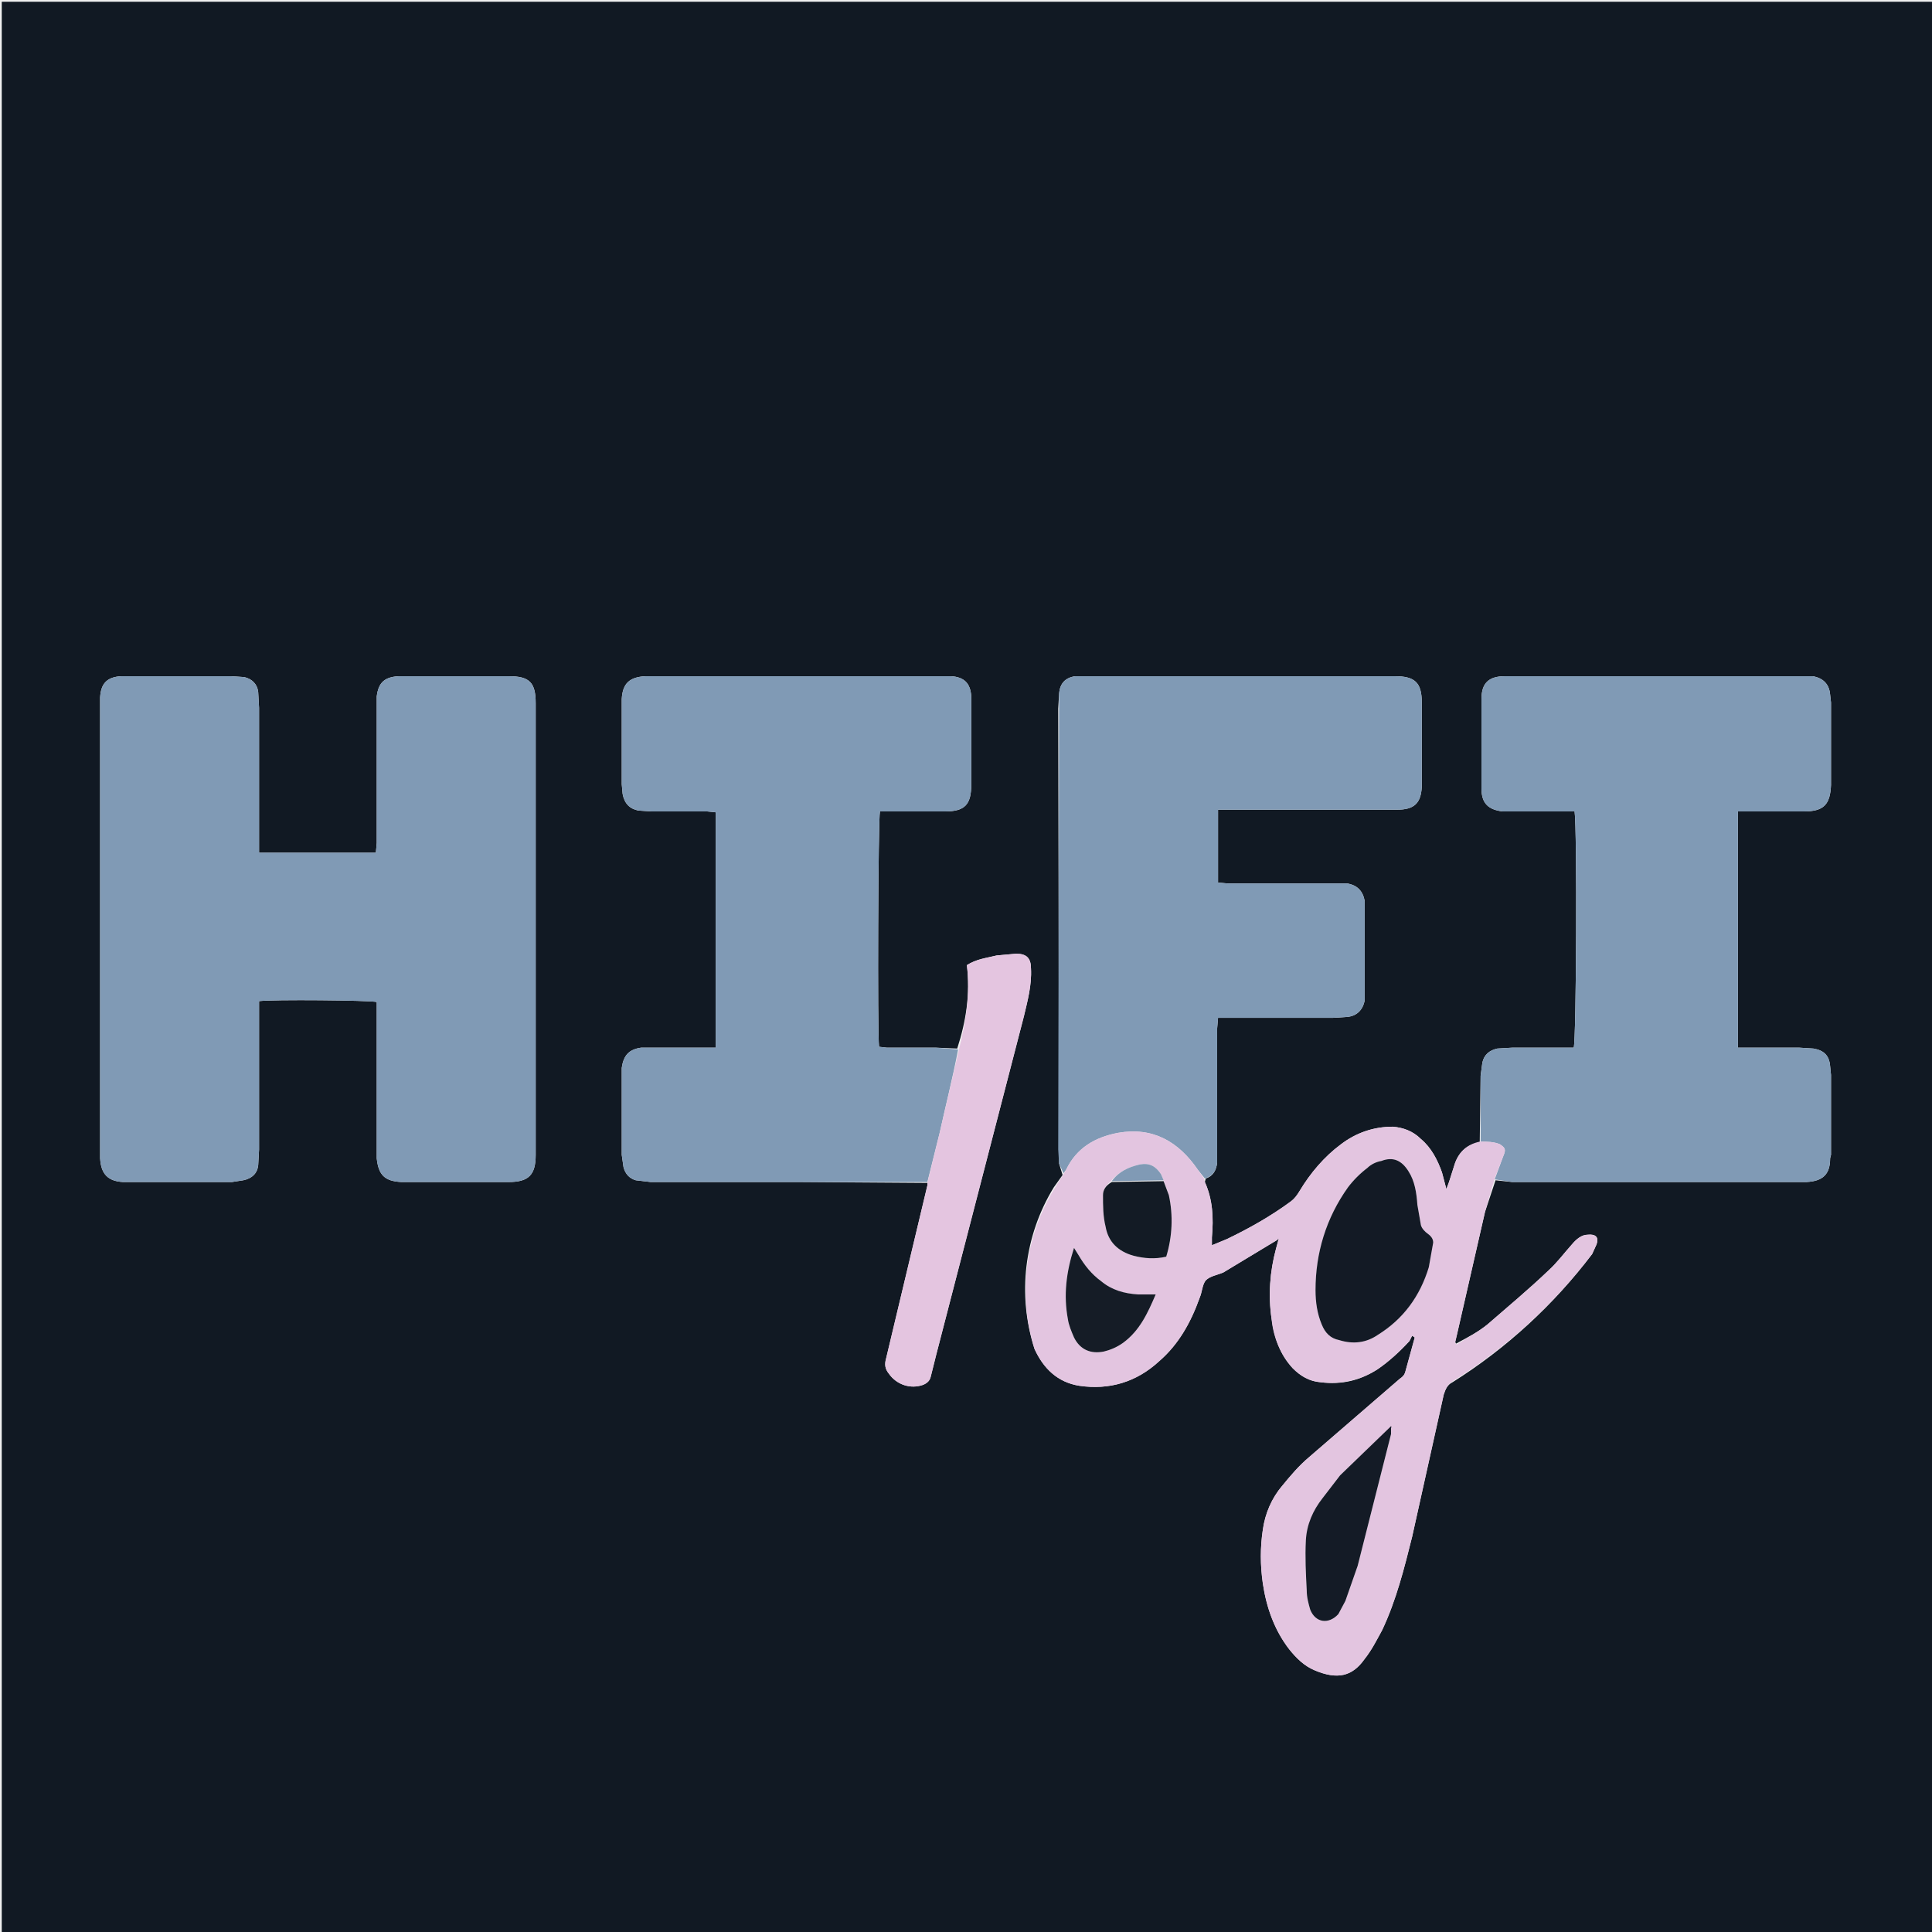
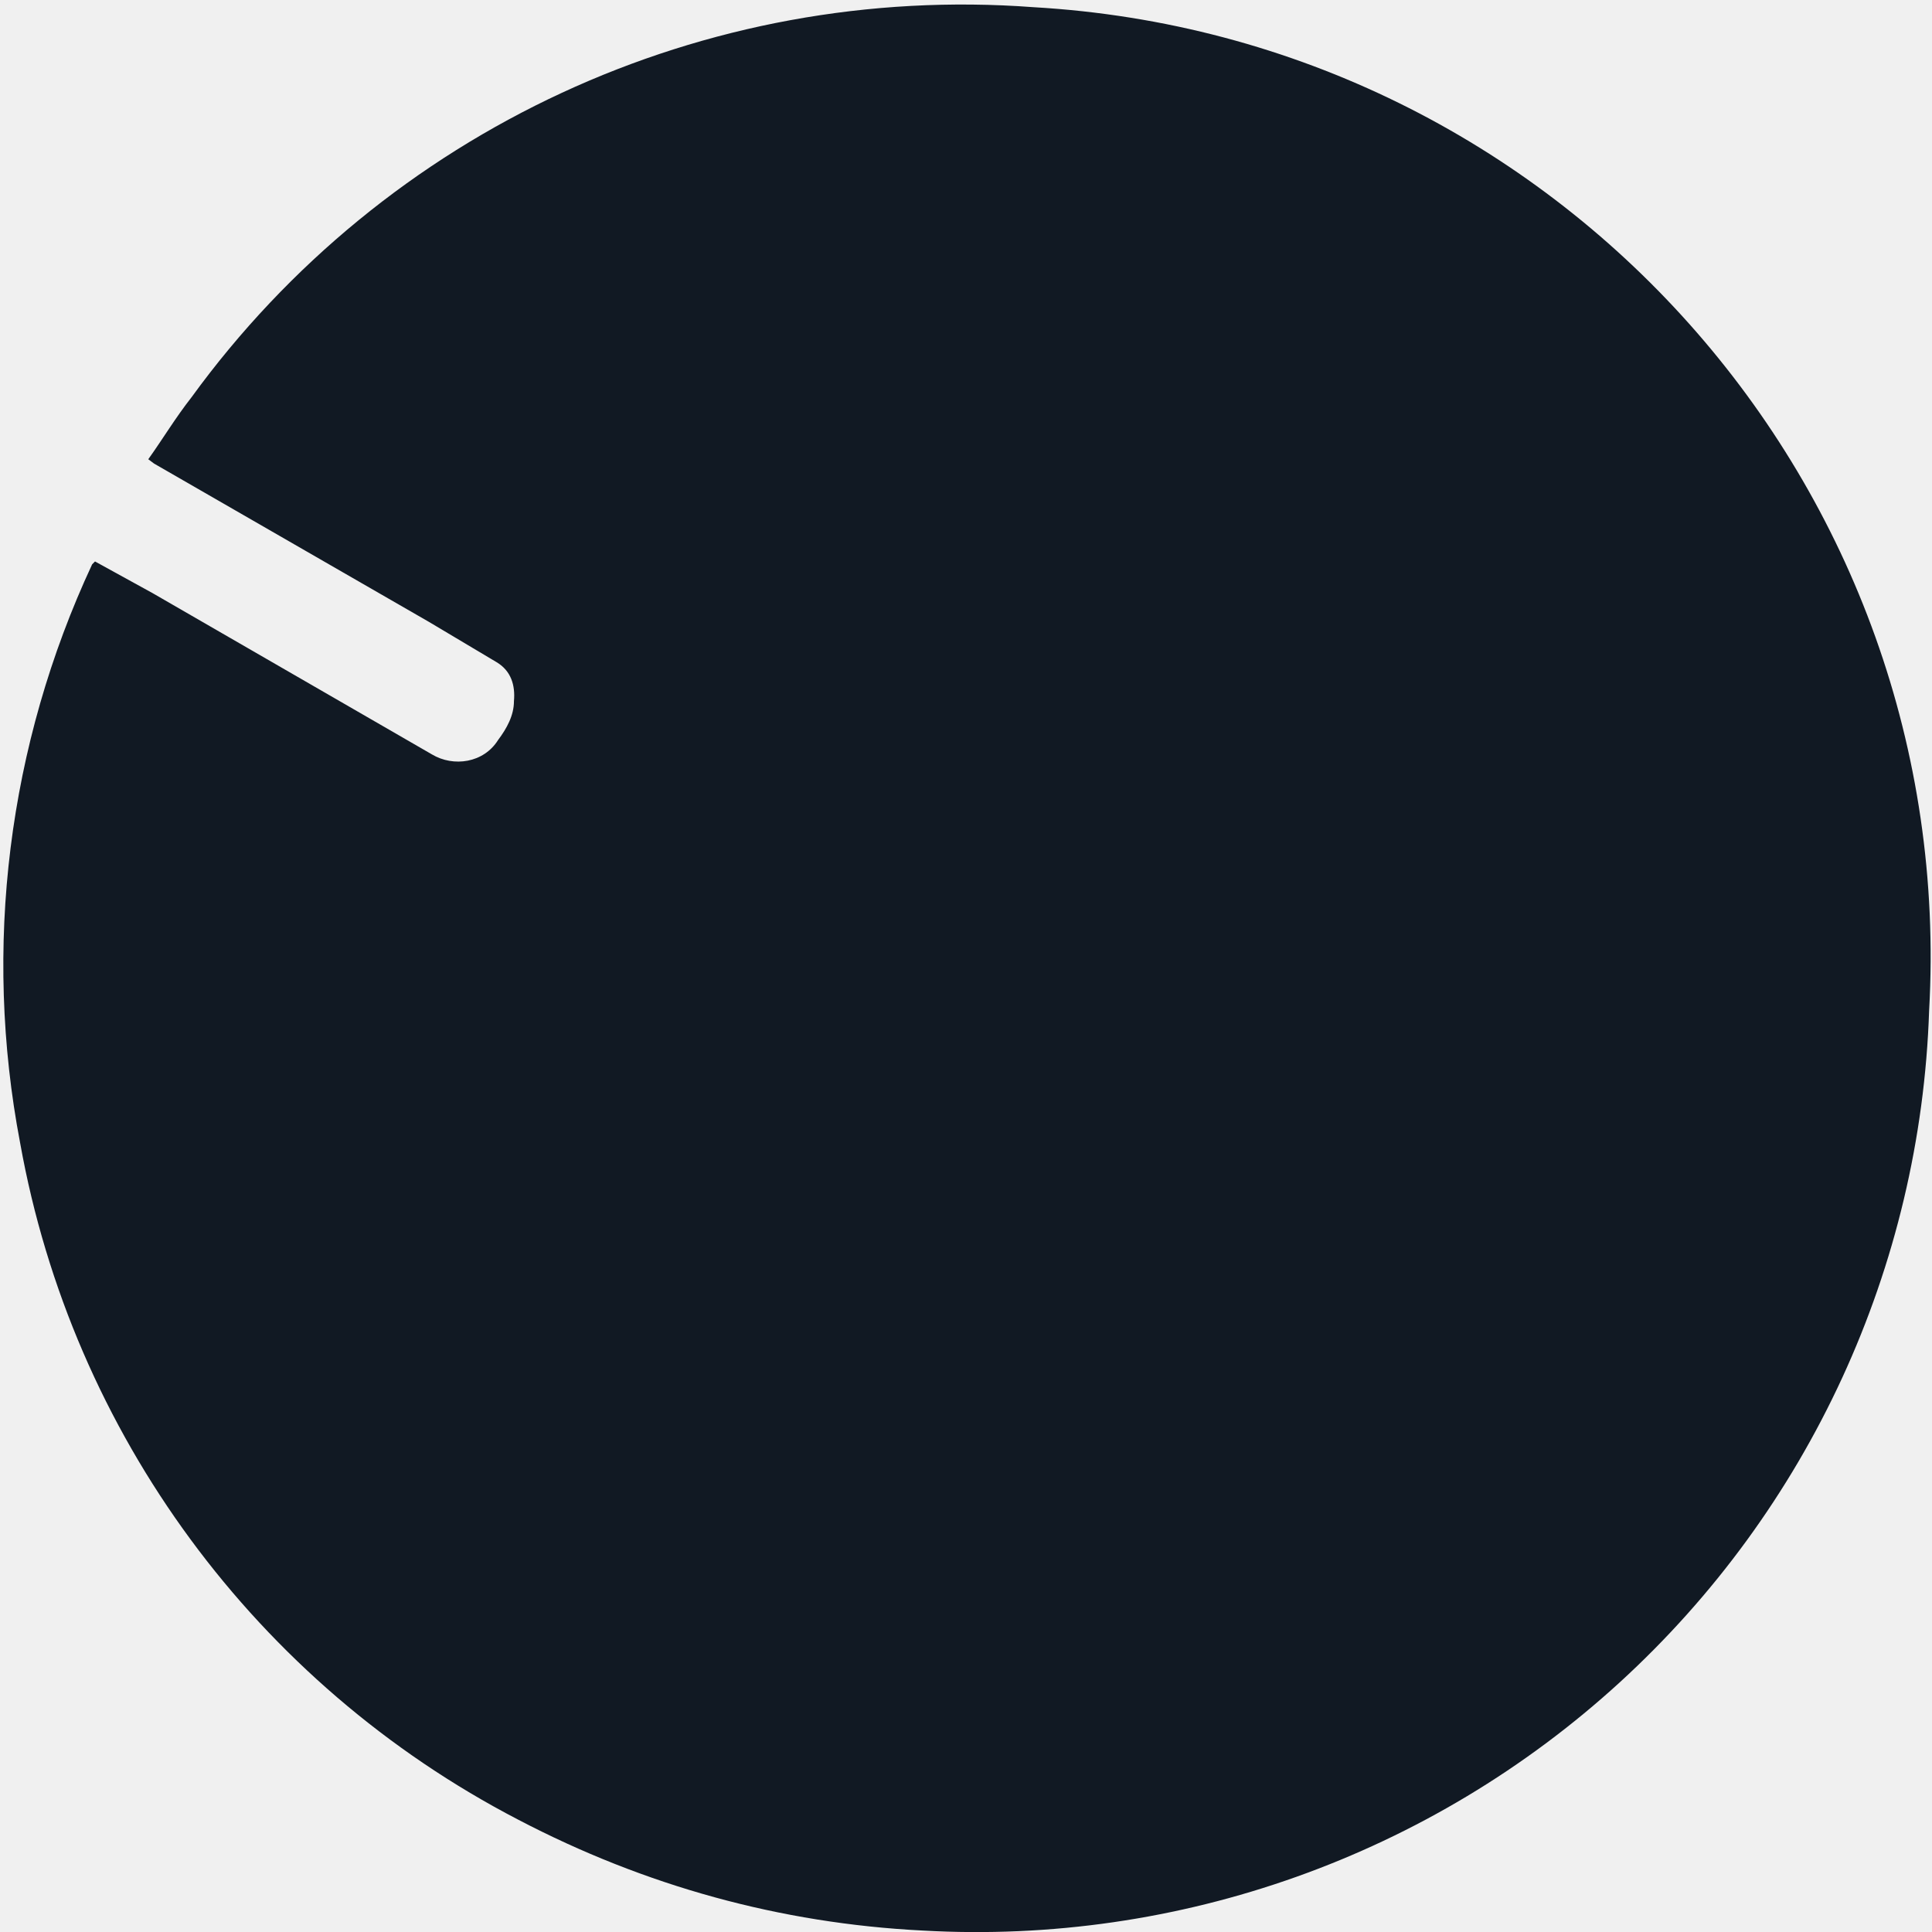
- <svg xmlns="http://www.w3.org/2000/svg" xml:space="preserve" viewBox="0 0 2200 2200" width="2200" height="2200">
-   <path fill="#111923" d="M972 2202H2V2h2200v2200H972m686-672-1-2 2-8 32-140 12-36 19 2h335c19-1 27-9 27-27l1-4v-91l-1-10c-1-12-7-18-19-20l-16-1h-70V924h75c23 0 30-8 31-30v-94l-1-9c-1-12-8-19-20-21h-350c-19 0-27 8-27 26v102c0 17 8 24 24 26h82c3 20 2 261-1 269h-70l-17 1c-9 2-15 7-17 16l-2 15-1 76c-14 2-23 10-28 23l-7 22-3 8-5-19c-5-14-12-28-24-38-9-9-20-13-32-14-22 0-42 7-59 20-19 14-35 33-47 53-3 5-6 9-10 12-23 17-48 31-73 43l-17 7v-9c2-22 1-43-8-63l1-4c9-3 12-10 13-18v-153l1-12h131l16-1c11-1 18-8 20-19v-11a34847 34847 0 0 0 0-102c-2-11-8-18-20-20h-136l-11-1v-83h204c19 0 27-7 28-26v-96c0-23-8-30-31-30a532103 532103 0 0 0-364 0c-11 2-17 8-18 20l-1 17a779893 779893 0 0 0 1 518l4 13-10 14a222 222 0 0 0-22 184c10 22 26 38 51 42 34 5 65-4 91-28 22-19 36-44 46-72 3-7 3-15 7-20 5-5 13-6 20-9l53-32 10-6-3 11c-7 26-9 53-5 80 3 21 9 40 24 56 9 9 19 15 32 16 24 3 45-2 65-15 13-9 25-20 36-32l3-6 3 2-11 40c-1 3-3 5-6 7l-103 89c-12 10-22 22-31 33a97 97 0 0 0-22 50c-3 20-3 40 0 61 4 27 13 53 30 75 8 10 17 19 29 24 26 11 43 7 57-13 8-10 14-22 20-33 16-34 25-70 34-106l36-162c2-6 4-11 10-14a599 599 0 0 0 159-146l5-11c3-8-1-12-10-11-7 0-13 5-18 11-9 10-17 21-27 30-22 21-46 41-69 61-11 9-23 15-36 22m-568-336-24-1h-56l-9-1c-2-16-1-260 1-268h74c23 0 30-8 30-31V793c-1-15-8-22-23-23H735c-18 1-26 8-27 26v97l1 11c2 11 8 17 18 19l15 1h63l10 1v268h-85c-14 2-20 9-22 23v99l2 14c2 8 7 13 14 15l17 2h171l144 1v3l-47 197c-2 7-1 12 3 17 9 13 25 18 39 13 5-2 8-5 9-10l6-24 100-386c4-17 9-35 8-54 0-12-5-17-17-17l-22 2c-12 3-23 4-34 11 4 33-1 64-11 95M503 770h-49c-16 1-23 7-25 23v167l-1 11H295V806l-1-18c-1-9-7-15-16-17l-15-1H138c-16 1-23 8-24 24v525c1 18 9 26 26 27h124l13-2c10-2 16-8 17-17l1-18v-169c15-2 126-1 134 1v178c2 19 9 26 28 27h122c23 0 31-8 31-31V801c0-24-7-31-31-31h-76z" />
-   <path fill="#809AB5" d="M504 770h75c24 0 31 7 31 31v514c0 23-8 31-31 31H457c-19-1-26-8-28-27v-178c-8-2-119-3-134-1v169l-1 18c-1 9-7 15-17 17l-13 2H140c-17-1-25-9-26-27V794c1-16 8-23 24-24h125l15 1c9 2 15 8 16 17l1 18v165h133l1-11V793c2-16 9-22 25-23h50zM1686 1300v-75l2-15c2-9 8-14 17-16l17-1h70c3-8 4-249 1-269h-82c-16-2-24-9-24-26V796c0-18 8-26 27-26h350c12 2 19 9 20 21l1 9v94c-1 22-8 30-31 30h-75v269h70l16 1c12 2 18 8 19 20l1 10v91l-1 4c0 18-8 26-27 27h-335l-20-3 10-27c3-7 2-9-4-13-7-3-15-3-22-3zM1056 1346H741l-17-2c-7-2-12-7-14-15l-2-14v-99c2-14 8-21 22-23h85V925l-10-1h-63l-15-1c-10-2-16-8-18-19l-1-11v-97c1-18 9-25 27-26h348c15 1 22 8 23 23v100c0 23-7 31-30 31h-74c-2 8-3 252-1 268l9 1h56l25 2c-6 32-14 63-21 95l-14 56zM1211 1336l-5-11-1-16a779893 779893 0 0 1 1-519c1-12 7-18 18-20h364c23 0 31 7 31 30v96c-1 19-9 26-28 26h-204v83l11 1h136c12 2 18 9 20 20v10a34847 34847 0 0 1 0 103c-2 11-9 18-20 19l-16 1h-131l-1 12v153c-1 8-4 15-14 18l-8-10c-22-32-51-49-91-42-26 5-47 17-59 42l-3 4z" />
-   <path fill="#E3C5E0" d="m1211 1337 3-5c12-25 33-37 59-42 40-7 69 10 91 42l7 10 1 4c9 20 10 41 8 63v9l17-7c25-12 50-26 73-43 4-3 7-7 10-12 12-20 28-39 47-53 17-13 37-20 59-20 12 1 23 5 32 14 12 10 19 24 24 38l5 19 3-8 7-22c5-13 14-21 28-24 8 0 16 0 23 3 6 4 7 6 4 13l-10 26-11 38-32 140-2 9 2 2c12-8 24-14 35-23 23-20 47-40 69-61 10-9 18-20 27-30 5-6 11-11 18-11 9-1 13 3 10 11l-5 11a599 599 0 0 1-159 145c-6 4-8 9-10 15l-36 162c-9 36-18 72-34 106-6 11-12 23-20 33-14 20-31 24-57 13-12-5-21-14-29-24-17-22-26-48-30-75-3-21-3-41 0-61 3-19 10-36 22-50 9-11 19-23 31-33l103-89c3-2 5-4 6-7l11-40-3-2-3 6c-11 12-23 23-36 32a97 97 0 0 1-65 15c-13-1-23-7-32-16a97 97 0 0 1-24-56c-4-27-2-54 5-80l3-11-10 6-53 32c-7 3-15 4-20 9-4 5-4 13-7 20-10 28-24 53-46 72-26 24-57 33-91 28-25-4-41-20-51-42a222 222 0 0 1 23-183l10-16m114 7-3-7c-6-9-13-13-24-11-13 3-24 8-34 20-5 4-8 9-8 15 0 12 0 24 3 36 3 17 14 28 32 33 12 3 24 4 37 1 7-23 8-47 3-70l-6-17m258 282-57 54-20 26a92 92 0 0 0-19 48c-1 19 0 38 1 57 0 8 2 15 4 22 6 15 21 17 32 5l8-15 14-40 38-150v-8l1 1h-2m44-184 5-27c0-4-2-7-6-10-3-2-7-6-8-10l-4-23c-1-14-3-27-10-38-8-13-18-17-31-12-6 1-12 4-16 8-8 6-16 14-22 22-25 35-37 75-37 117 0 14 2 27 7 39 4 10 10 16 20 18 16 5 31 3 44-6 29-18 48-44 58-78m-332 32c-15-1-29-5-41-15-11-8-19-18-26-30l-5-8c-9 28-12 54-7 81 1 7 4 14 7 21 7 14 19 19 34 16 8-2 15-5 22-10 19-14 28-34 37-55h-21m160-62 1-1h-1v1z" />
-   <path fill="#E4C5E0" d="m1056 1347 14-57 22-95c8-32 13-63 9-96 11-7 22-8 34-11l22-2c12 0 17 5 17 17 1 19-4 37-8 54l-100 386-6 24c-1 5-4 8-9 10-14 5-30 0-39-13-4-5-5-10-3-17l47-197v-3z" />
-   <path fill="#131A25" d="M1627 1443c-10 33-29 59-58 77-13 9-28 11-44 6-10-2-16-8-20-18-5-12-7-25-7-39 0-42 12-82 37-117 6-8 14-16 22-22 4-4 10-7 16-8 13-5 23-1 31 12 7 11 9 24 10 38l4 23c1 4 5 8 8 10 4 3 6 6 6 10l-5 28z" />
-   <path fill="#141B26" d="M1584 1624v9l-38 150-14 40-8 15c-11 12-26 10-32-5-2-7-4-14-4-22-1-19-2-38-1-57 1-18 8-34 19-48l20-26 57-55 1-1z" />
-   <path fill="#151C26" d="M1296 1474h20c-9 21-18 41-37 55-7 5-14 8-22 10-15 3-27-2-34-16-3-7-6-14-7-21-5-27-2-53 7-81l5 8c7 12 15 22 26 30 12 10 26 14 42 15z" />
-   <path fill="#131B25" d="m1325 1345 6 16c5 23 4 47-3 70-13 3-25 2-37-1-18-5-29-16-32-33-3-12-3-24-3-36 0-6 3-11 10-15l59-1z" />
-   <path fill="#809AB5" d="m1325 1344-59 1c8-11 19-16 32-19 11-2 18 2 24 11l3 7z" />
-   <path fill="#111923" d="M1455 1412v-1h1l-1 1zM1659 1531l-2-1 2 1z" />
-   <path fill="#141B26" d="m1584 1624 1 2-1-1v-1z" />
+ <svg xmlns="http://www.w3.org/2000/svg" xml:space="preserve" viewBox="0 0 1342 1342" width="1342" height="1342">
+   <style>@media(prefers-color-scheme:dark){path{fill:#fff;}}</style>
+   <path fill="#111923" d="M718 5a661 661 0 0 1 622 697 662 662 0 0 1-699 639c-99-5-193-31-281-77A661 661 0 0 1 14 794a659 659 0 0 1 50-402l2-2 40 22 194 112c15 9 36 6 46-10 6-8 11-17 11-27 1-11-2-21-12-27l-47-28-191-110-4-3c10-14 19-29 30-43A662 662 0 0 1 718 5z" />
</svg>
